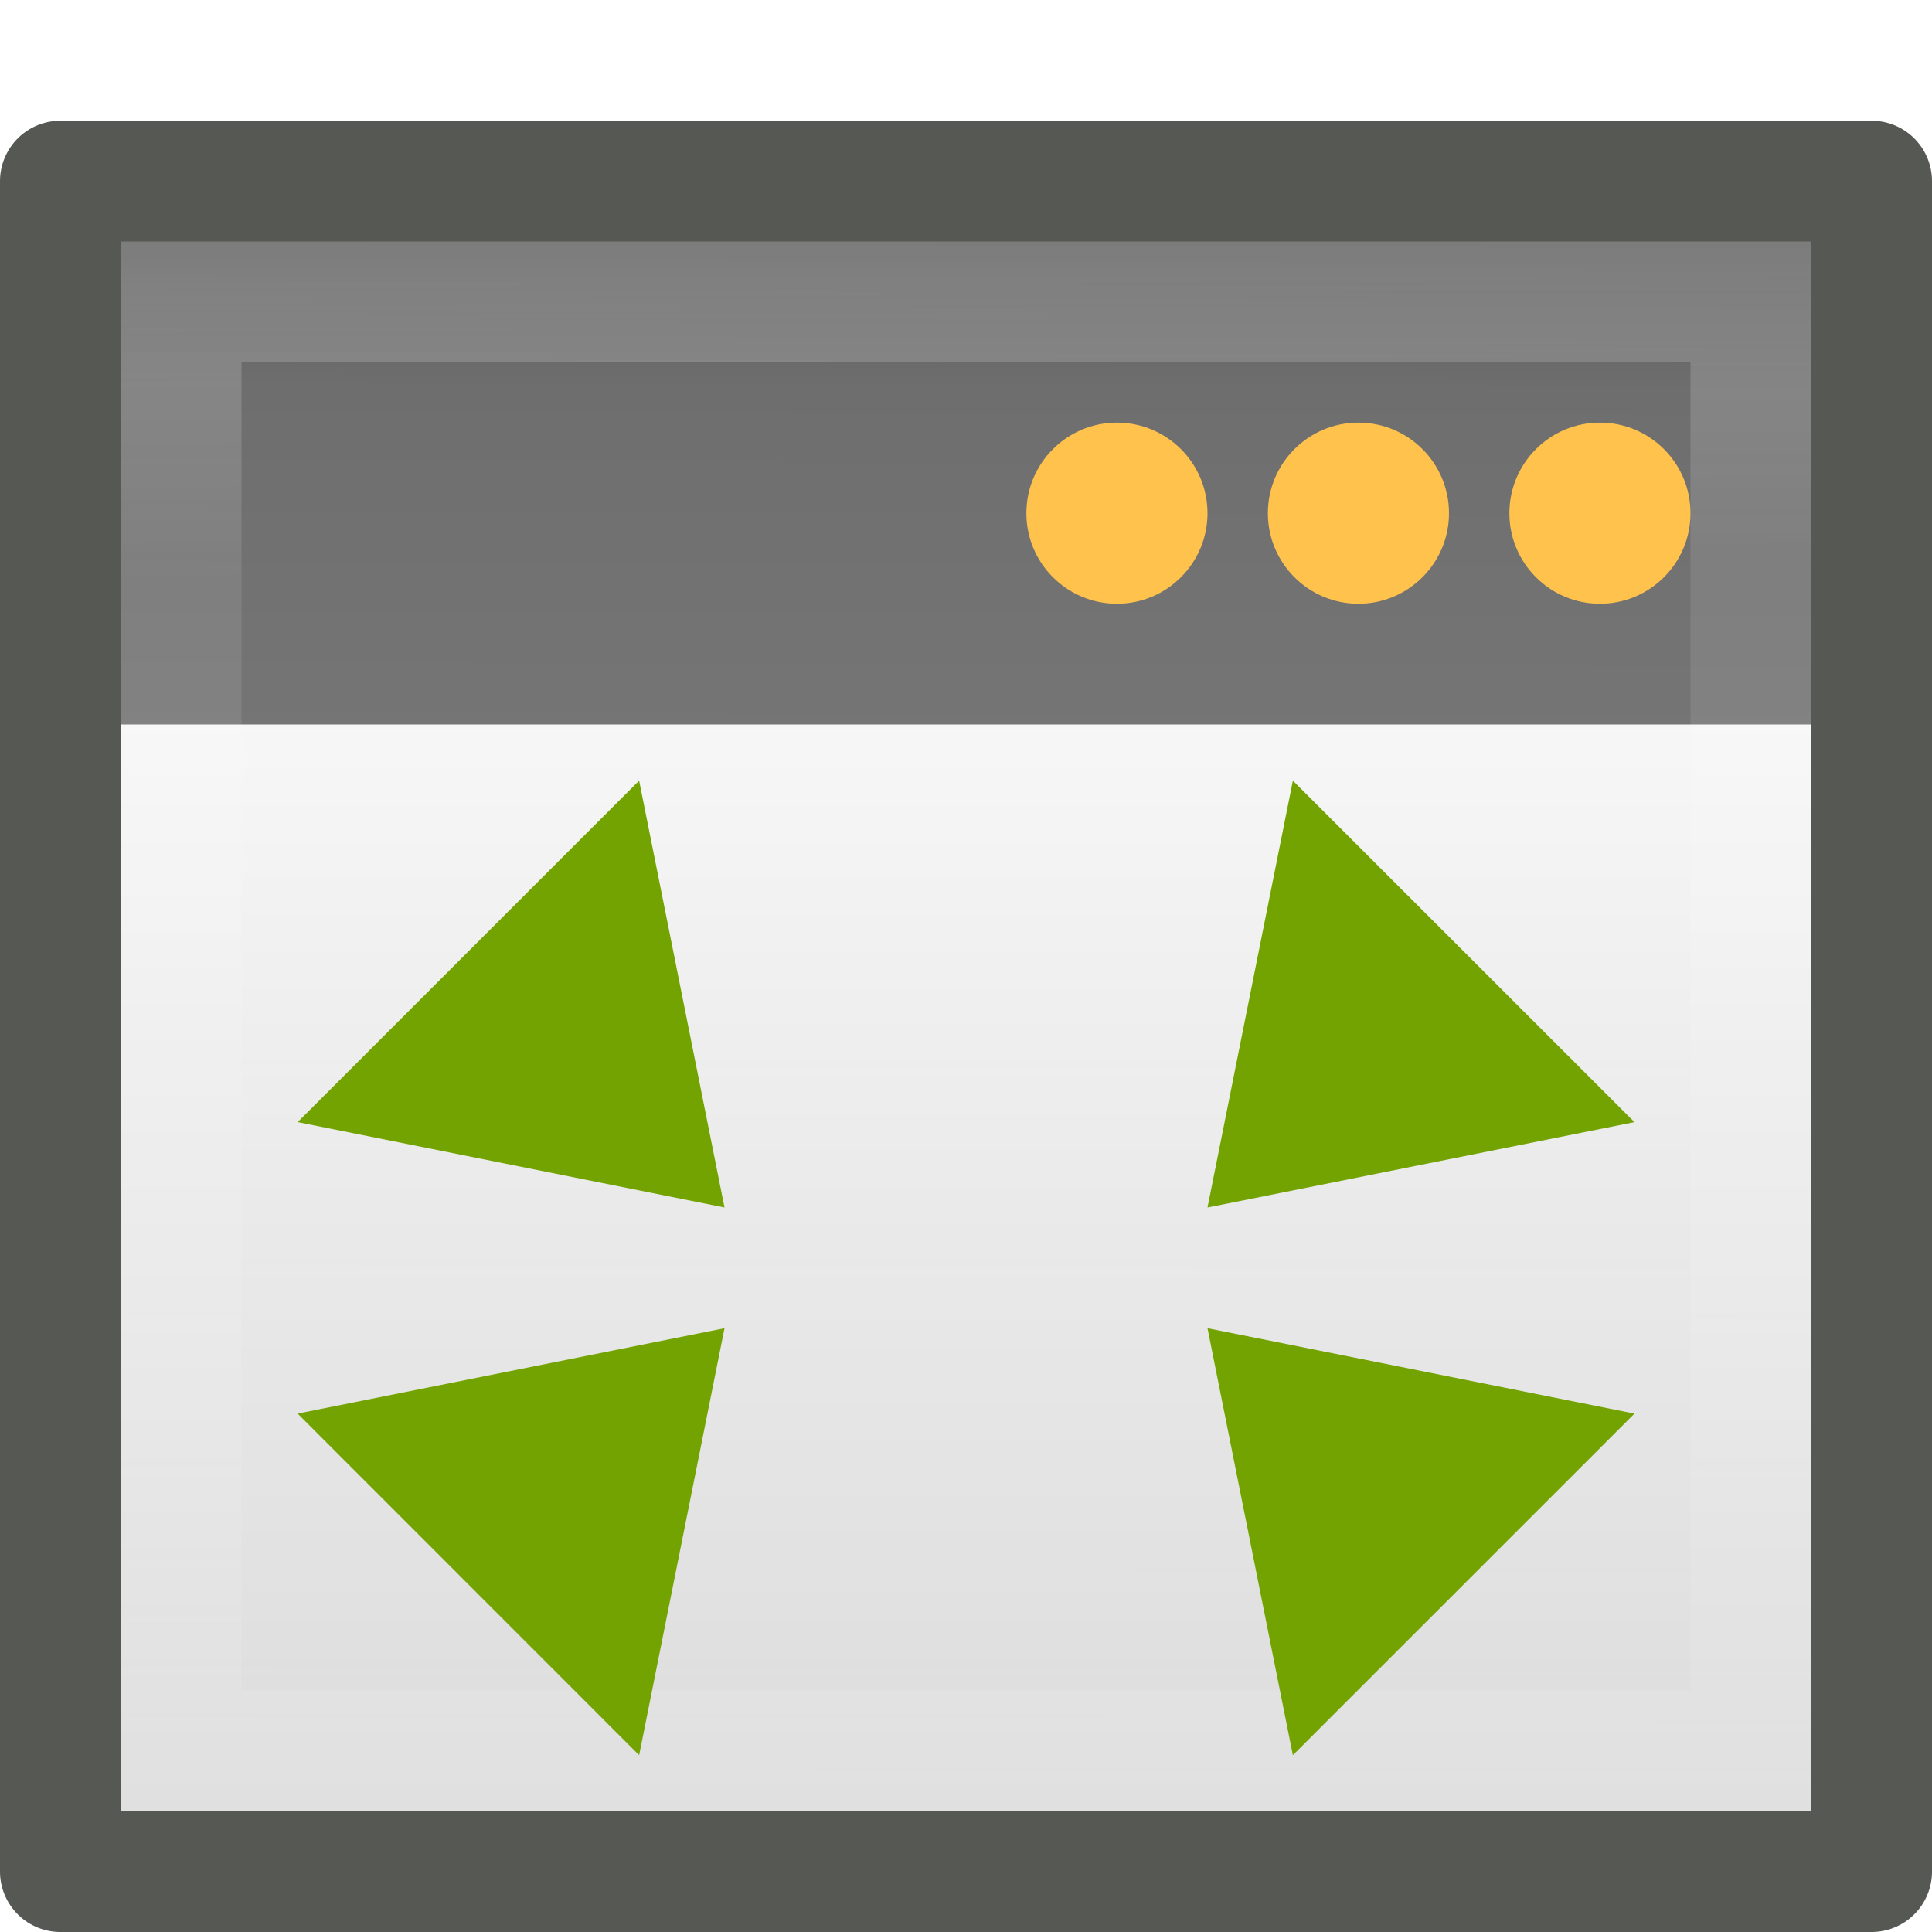
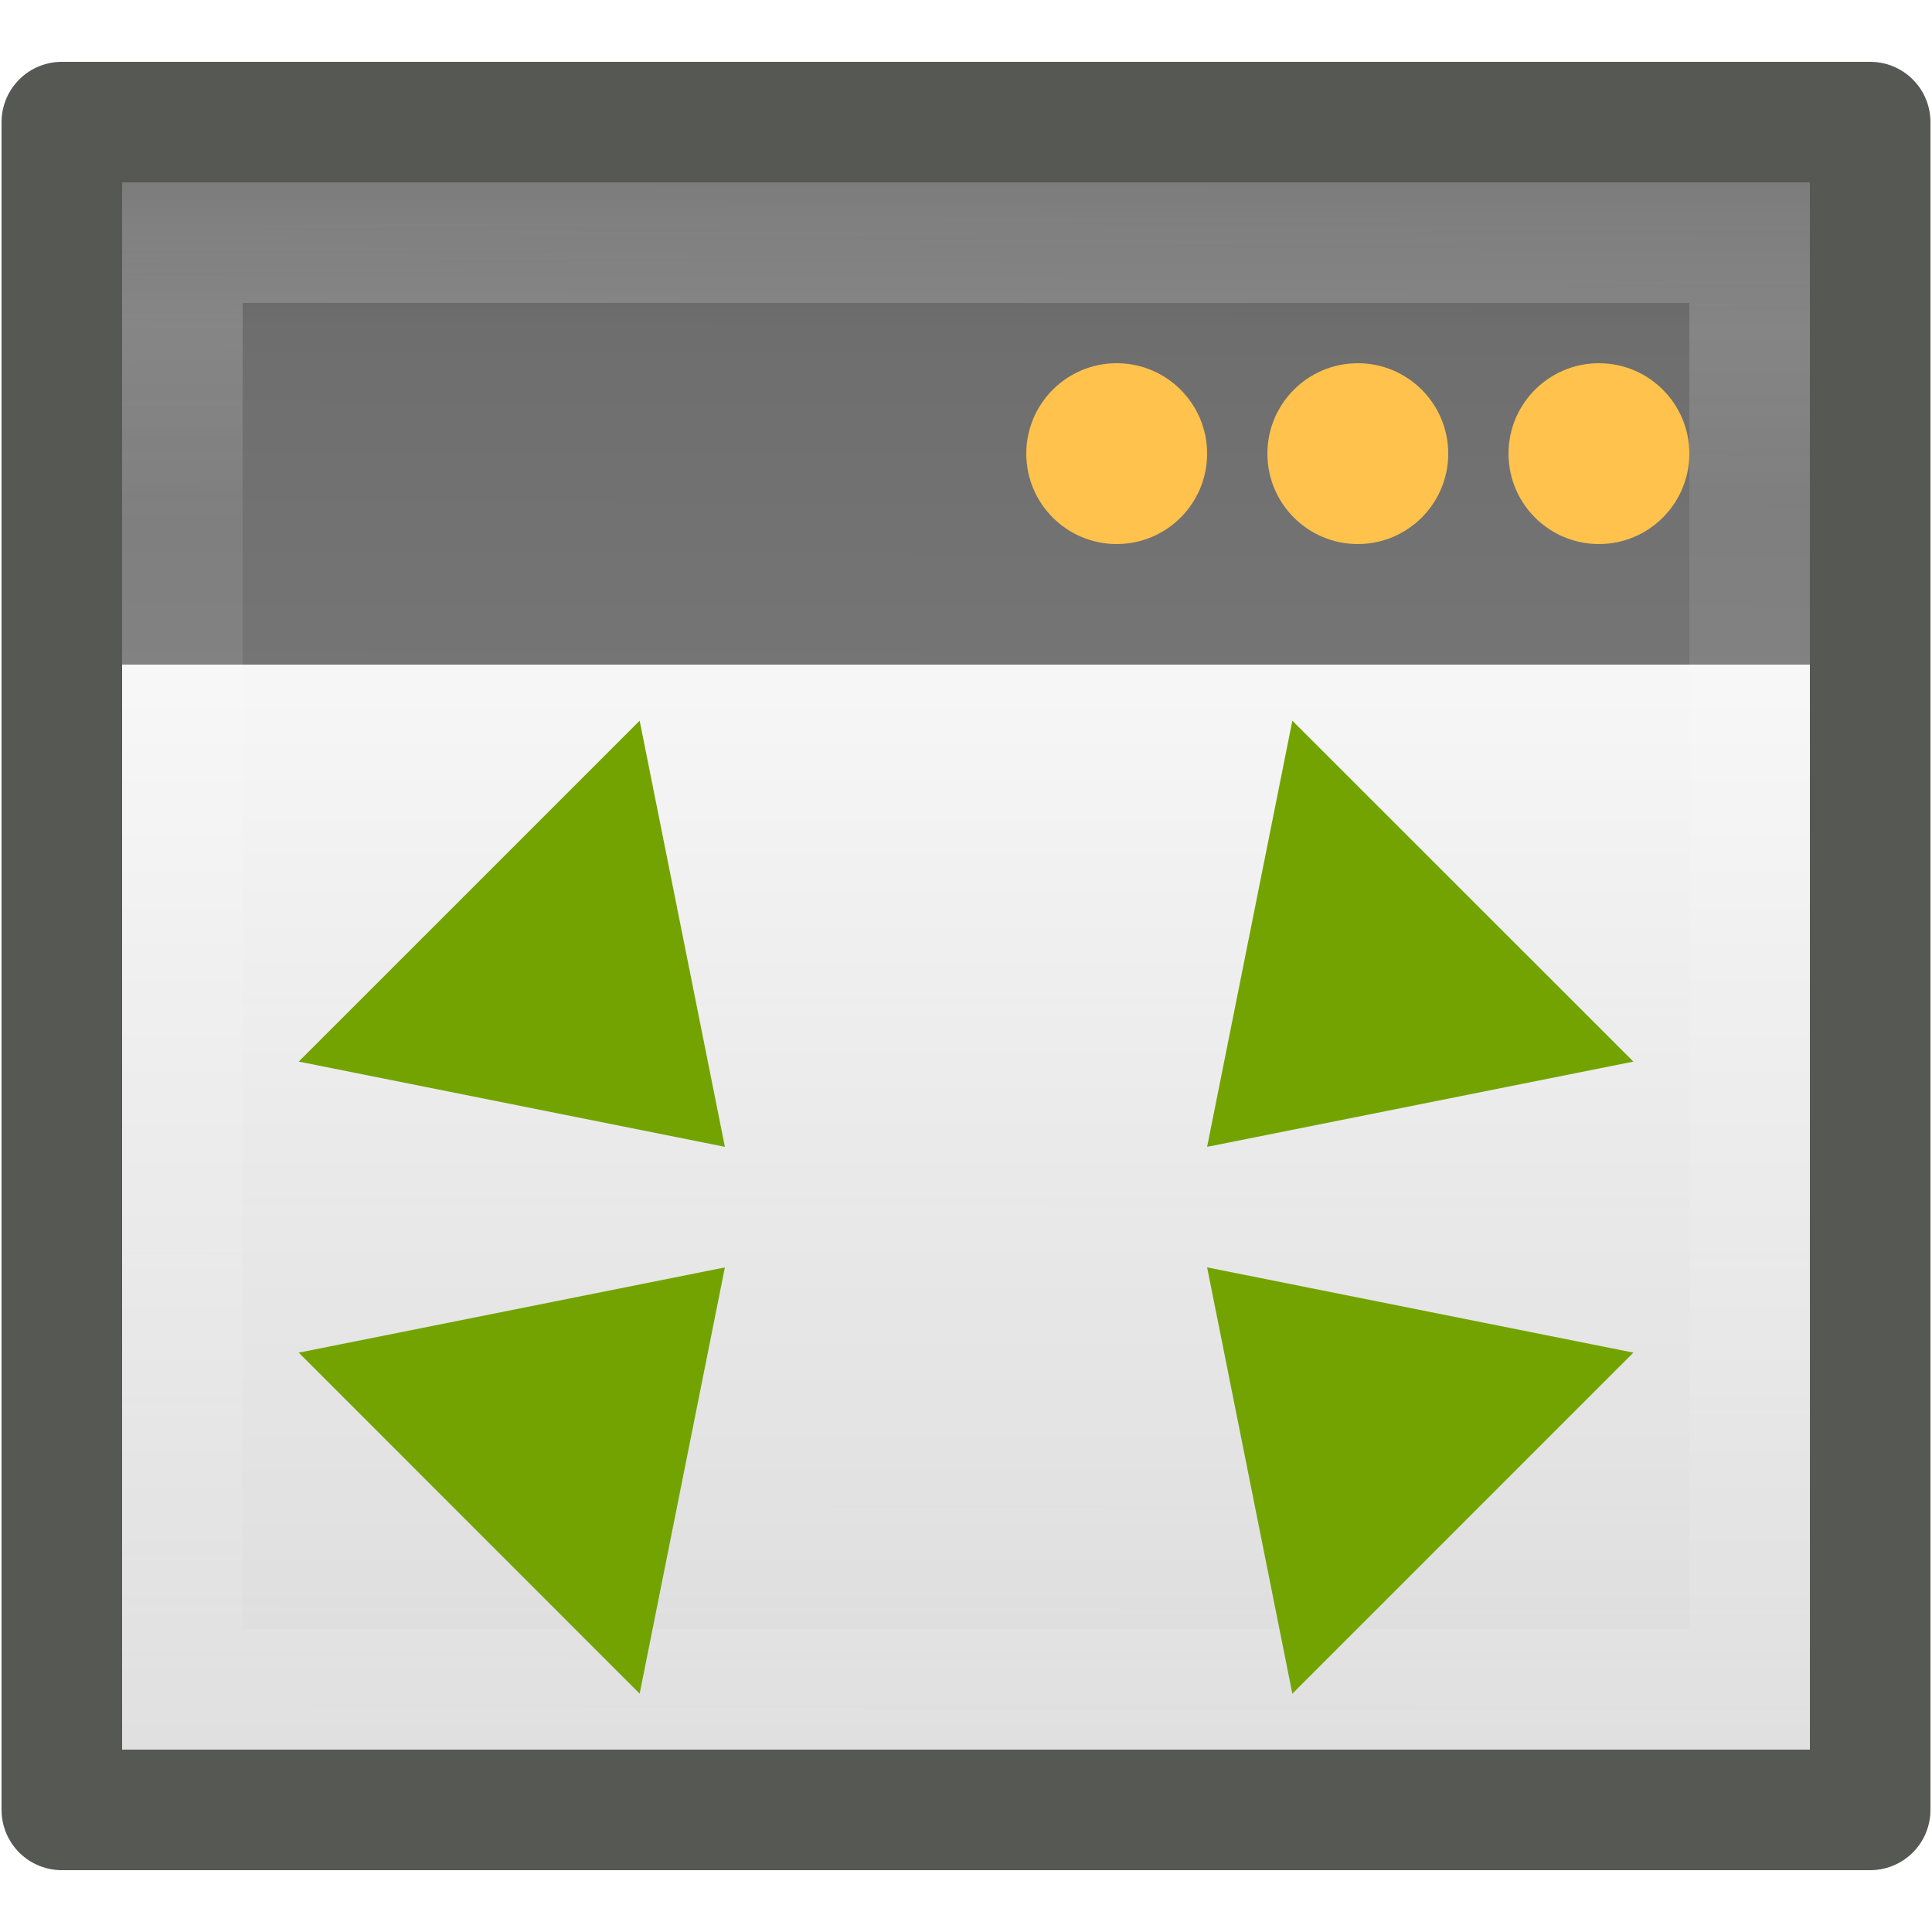
- <svg xmlns="http://www.w3.org/2000/svg" id="svg4375" height="16" width="16" version="1.0">
+ <svg xmlns="http://www.w3.org/2000/svg" id="svg4375" height="128" width="128" version="1.0">
  <defs id="defs4377">
-     <linearGradient id="linearGradient5522" y2="40" gradientUnits="userSpaceOnUse" x2="24" gradientTransform="matrix(.36842 0 0 .33333 -.8421 1.6667)" y1="13" x1="24">
+     <linearGradient id="linearGradient5522" y2="40" gradientUnits="userSpaceOnUse" x2="24" gradientTransform="matrix(0.36842,0,0,0.33333,-0.8421,1.6667)" y1="13" x1="24">
      <stop id="stop6459" style="stop-color:#fff;stop-opacity:.941" offset="0" />
      <stop id="stop6461" style="stop-color:#fff;stop-opacity:.706" offset="1" />
    </linearGradient>
-     <linearGradient id="linearGradient5525" y2="15.044" gradientUnits="userSpaceOnUse" x2="16.075" gradientTransform="matrix(.41935 0 0 .41379 -2.4838 -1.431)" y1="9.073" x1="16.034">
+     <linearGradient id="linearGradient5525" y2="15.044" gradientUnits="userSpaceOnUse" x2="16.075" gradientTransform="matrix(0.41935,0,0,0.41379,-2.4838,-1.431)" y1="9.073" x1="16.034">
      <stop id="stop3692" style="stop-color:#fff" offset="0" />
      <stop id="stop3694" style="stop-color:#fff;stop-opacity:.469" offset="1" />
    </linearGradient>
-     <linearGradient id="linearGradient5528" y2="39.924" gradientUnits="userSpaceOnUse" x2="21.78" gradientTransform="matrix(.45455 0 0 .45902 -3.3637 -2.6312)" y1="8.576" x1="21.866">
+     <linearGradient id="linearGradient5528" y2="39.924" gradientUnits="userSpaceOnUse" x2="21.78" gradientTransform="matrix(0.45455,0,0,0.45902,-3.3637,-2.6312)" y1="8.576" x1="21.866">
      <stop id="stop2783" style="stop-color:#505050" offset="0" />
      <stop id="stop6301" style="stop-color:#6e6e6e" offset=".132" />
      <stop id="stop2785" style="stop-color:#8c8c8c" offset="1" />
    </linearGradient>
  </defs>
-   <g id="g5498">
-     <rect id="rect1887" style="stroke-linejoin:round;stroke:#565853;stroke-width:1;fill:url(#linearGradient5528)" height="14" width="15" y="1.5" x=".5" />
-     <rect id="rect2779" style="opacity:.2;stroke:url(#linearGradient5525);stroke-width:1;fill:none" height="12" width="13" y="2.5" x="1.5" />
-     <rect id="rect6287" style="fill:url(#linearGradient5522)" height="9" width="14" y="6" x="1" />
-     <path id="path6293" style="fill:#ffc24c" d="m14 4.25c0 0.414-0.336 0.75-0.75 0.75s-0.75-0.336-0.75-0.75 0.336-0.75 0.75-0.75c0.414 0 0.75 0.336 0.75 0.75z" />
-     <path id="rect5590" style="fill:#73a300" d="m2.465 11.707 2.828 2.829 0.707-3.536-3.535 0.707z" />
-     <path id="path6302" style="fill:#ffc24c" d="m12 4.25c0 0.414-0.336 0.75-0.75 0.75s-0.75-0.336-0.75-0.75 0.336-0.75 0.75-0.75c0.414 0 0.75 0.336 0.75 0.75z" />
-     <path id="path6304" style="fill:#ffc24c" d="m10 4.25c0 0.414-0.336 0.75-0.75 0.75s-0.75-0.336-0.75-0.75c-0-0.414 0.336-0.75 0.75-0.75s0.75 0.336 0.75 0.75z" />
-     <path id="path6312" style="fill:#73a300" d="m2.465 9.293 2.828-2.828 0.707 3.535-3.535-0.707z" />
-     <path id="path6316" style="fill:#73a300" d="m13.536 11.707-2.829 2.829-0.707-3.536l3.535 0.707z" />
-     <path id="path6318" style="fill:#73a300" d="m13.536 9.293-2.829-2.828-0.707 3.535 3.536-0.707z" />
+   <g id="g848" transform="matrix(7.987204,0,0,7.987204,0.1026053,-898.4581)">
+     <g transform="translate(0,112)" id="g5498">
+       <rect x="0.5" y="1.5" width="15" height="14" style="fill:url(#linearGradient5528);stroke:#565853;stroke-width:1;stroke-linejoin:round" id="rect1887" />
+       <rect x="1.5" y="2.5" width="13" height="12" style="opacity:0.2;fill:none;stroke:url(#linearGradient5525);stroke-width:1" id="rect2779" />
+       <rect x="1" y="6" width="14" height="9" style="fill:url(#linearGradient5522)" id="rect6287" />
+       <path d="M 14,4.25 C 14,4.664 13.664,5 13.25,5 12.836,5 12.5,4.664 12.5,4.25 c 0,-0.414 0.336,-0.75 0.75,-0.75 0.414,0 0.75,0.336 0.75,0.75 z" style="fill:#ffc24c" id="path6293" />
+       <path d="M 2.465,11.707 5.293,14.536 6,11 Z" style="fill:#73a300" id="rect5590" />
+       <path d="M 12,4.25 C 12,4.664 11.664,5 11.25,5 10.836,5 10.5,4.664 10.5,4.25 c 0,-0.414 0.336,-0.75 0.75,-0.75 0.414,0 0.75,0.336 0.75,0.75 z" style="fill:#ffc24c" id="path6302" />
+       <path d="M 10,4.25 C 10,4.664 9.664,5 9.25,5 8.836,5 8.5,4.664 8.5,4.25 8.5,3.836 8.836,3.5 9.25,3.5 9.664,3.5 10,3.836 10,4.25 Z" style="fill:#ffc24c" id="path6304" />
+       <path d="M 2.465,9.293 5.293,6.465 6,10 Z" style="fill:#73a300" id="path6312" />
+       <path d="M 13.536,11.707 10.707,14.536 10,11 l 3.535,0.707 z" style="fill:#73a300" id="path6316" />
+       <path d="M 13.536,9.293 10.707,6.465 10,10 Z" style="fill:#73a300" id="path6318" />
+     </g>
  </g>
</svg>
